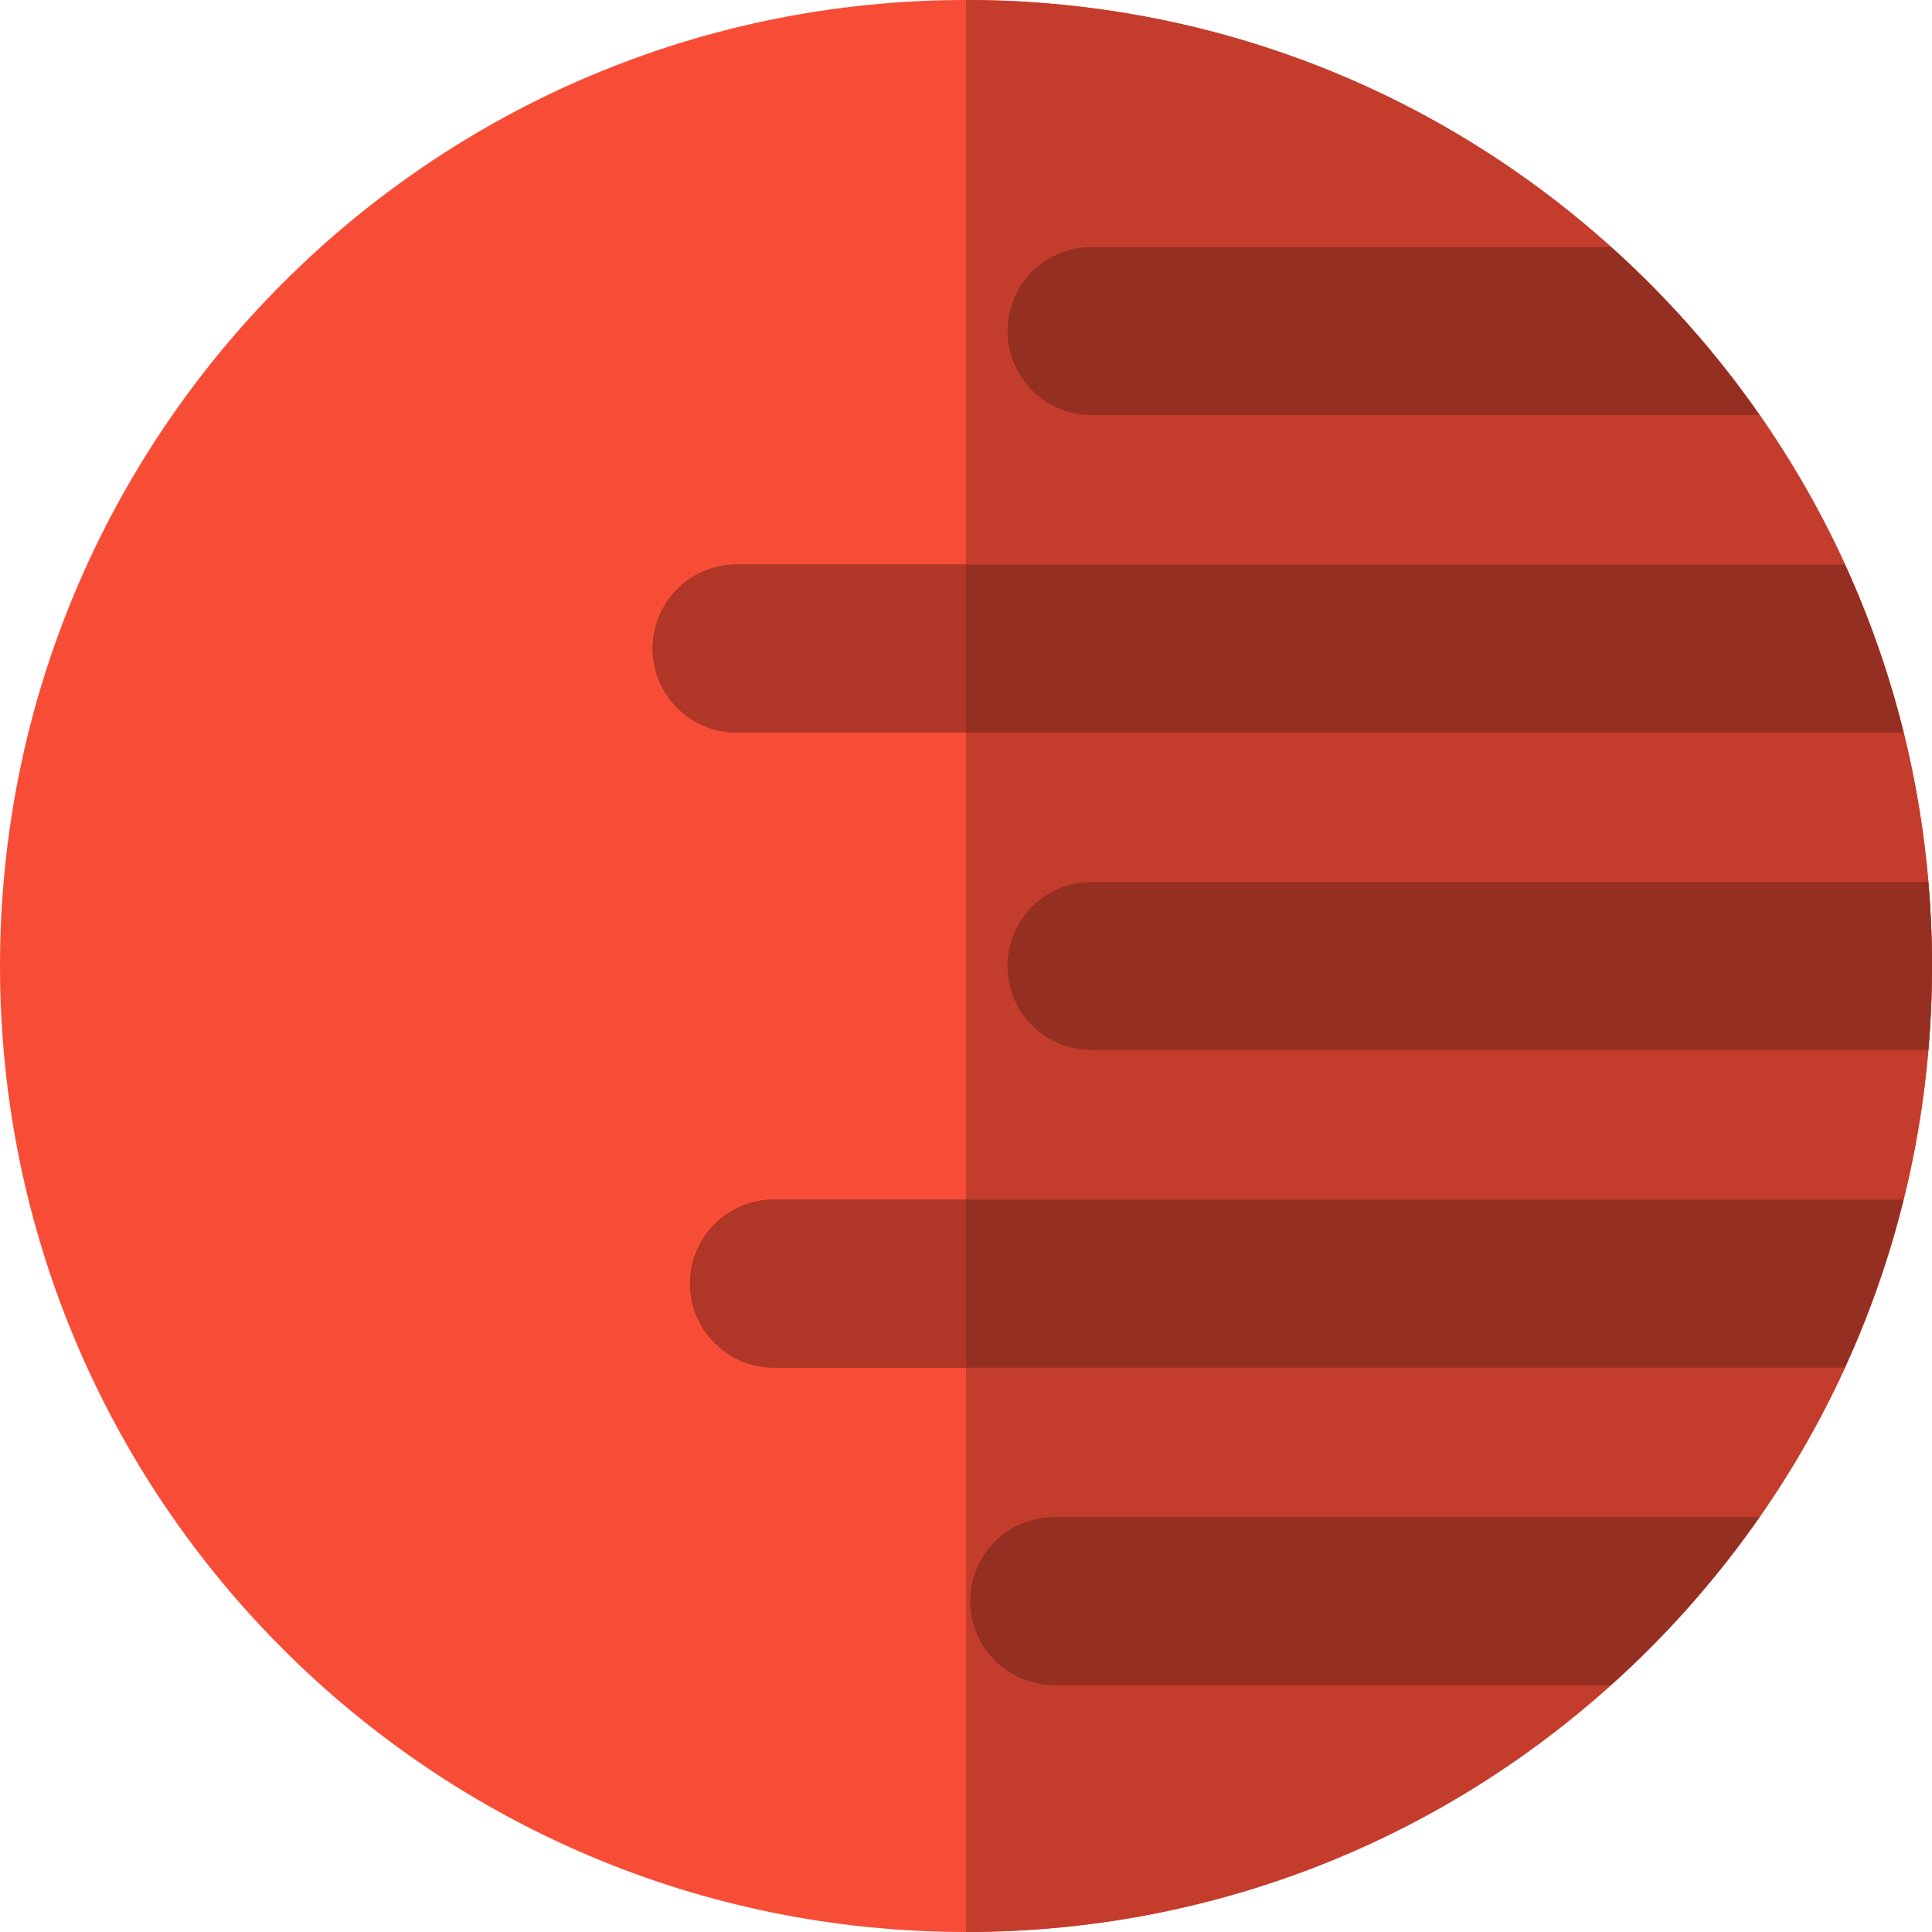
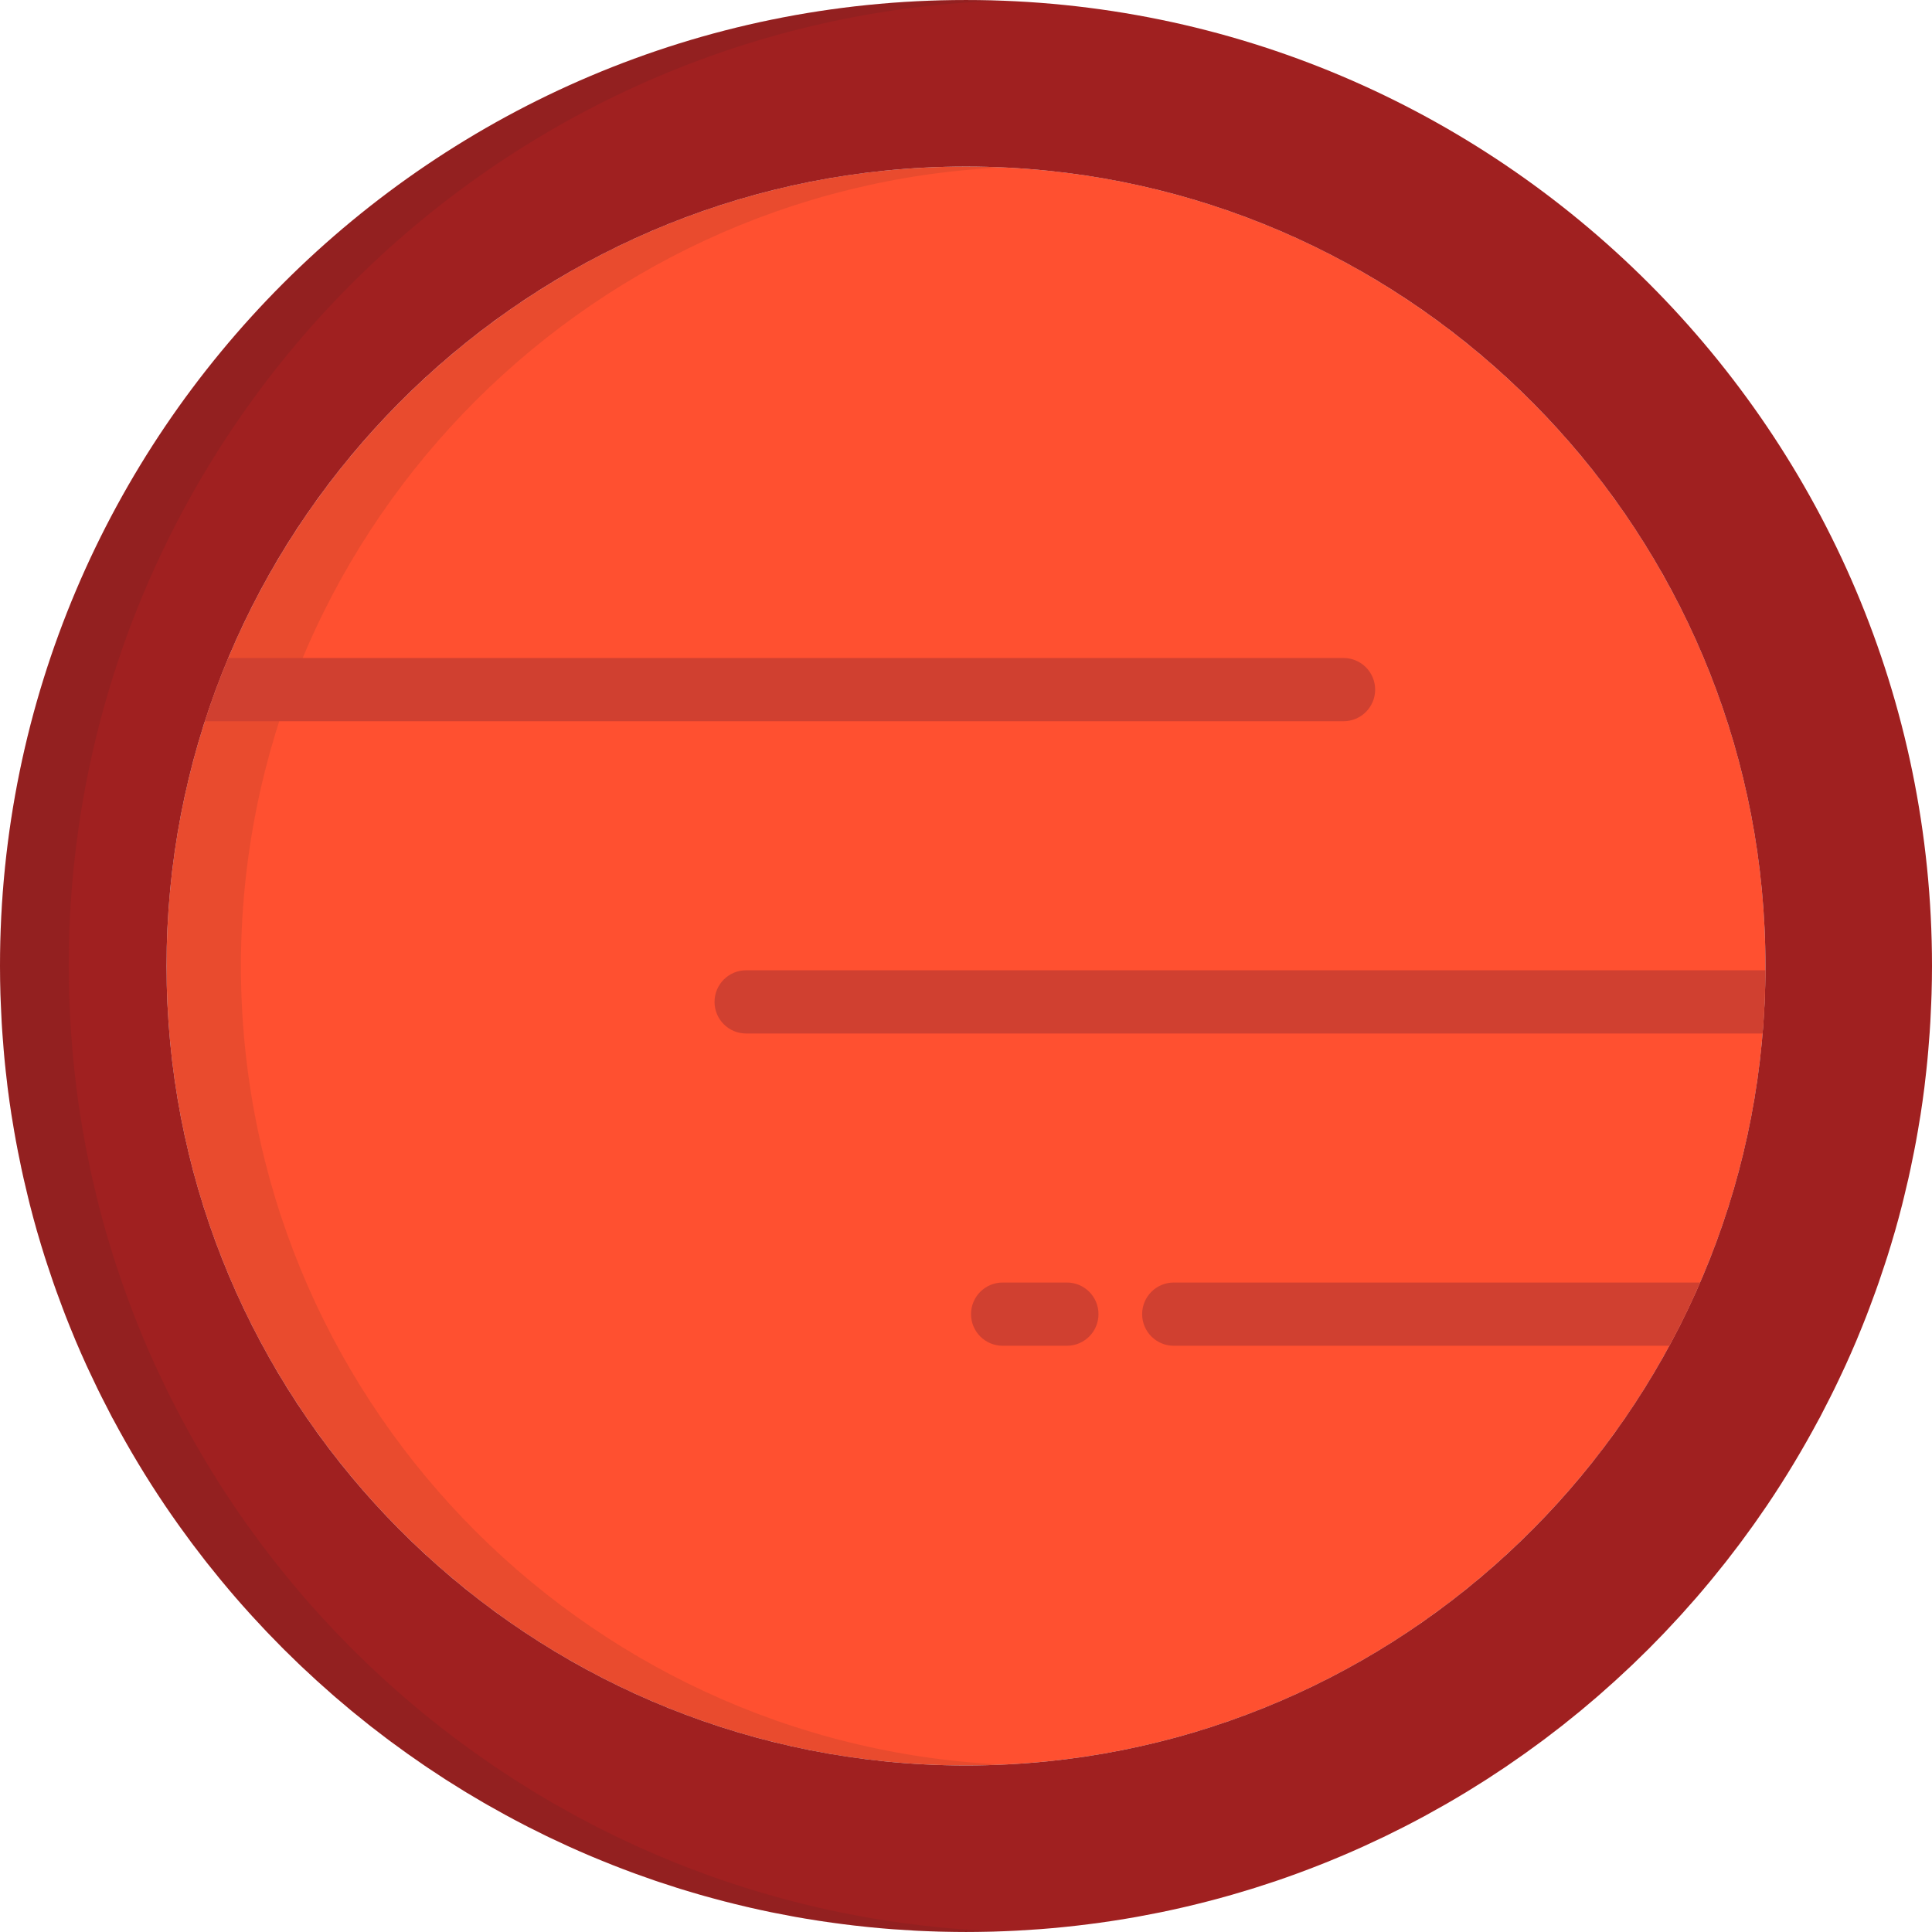
- <svg xmlns="http://www.w3.org/2000/svg" height="800px" width="800px" version="1.1" id="Layer_1" viewBox="0 0 511.998 511.998" xml:space="preserve">
-   <circle style="fill:#F74D37;" cx="255.998" cy="255.998" r="255.998" />
-   <path style="fill:#C43D2C;" d="M255.999,511.998c0-86.786,0-424.057,0-511.997c68.379,0,132.666,26.628,181.018,74.981l0,0l0,0  c48.351,48.351,74.981,112.638,74.981,181.018s-26.628,132.666-74.981,181.018C388.667,485.37,324.379,511.998,255.999,511.998z" />
-   <g>
-     <path style="fill:#952F22;" d="M195.225,194.126h309.227c-3.833-15.441-9.061-30.33-15.555-44.521H195.225   c-12.295,0-22.261,9.966-22.261,22.261S182.931,194.126,195.225,194.126z" />
-     <path style="fill:#952F22;" d="M279.365,402.047c-12.295,0-22.261,9.966-22.261,22.261s9.966,22.261,22.261,22.261h147.553   c14.764-13.251,27.976-28.193,39.339-44.521H279.365z" />
-     <path style="fill:#952F22;" d="M205.124,317.899c-12.295,0-22.261,9.966-22.261,22.261s9.966,22.261,22.261,22.261h283.762   c6.496-14.191,11.726-29.08,15.56-44.521H205.124z" />
-     <path style="fill:#952F22;" d="M289.265,109.979h177.01c-11.36-16.327-24.567-31.27-39.328-44.521H289.265   c-12.295,0-22.261,9.966-22.261,22.261S276.97,109.979,289.265,109.979z" />
-     <path style="fill:#952F22;" d="M267.004,256.013c0,12.295,9.966,22.261,22.261,22.261h221.758   c0.633-7.342,0.975-14.767,0.975-22.272c0-7.497-0.342-14.915-0.973-22.25h-221.76C276.97,233.752,267.004,243.718,267.004,256.013   z" />
+ <svg xmlns="http://www.w3.org/2000/svg" height="800px" width="800px" version="1.1" id="Layer_1" viewBox="0 0 512 512" xml:space="preserve">
+   <path style="fill:#FF5030;" d="M256.001,44.143c-116.82,0-211.86,95.04-211.86,211.86s95.04,211.86,211.86,211.86 s211.863-95.04,211.863-211.86S372.821,44.143,256.001,44.143z" />
+   <path style="opacity:0.1;fill:#231F20;enable-background:new;" d="M63.85,256.003c0-113.516,89.744-206.456,202.006-211.624 c-3.268-0.151-6.551-0.237-9.855-0.237c-116.82,0-211.86,95.04-211.86,211.86s95.04,211.86,211.86,211.86 c3.304,0,6.587-0.086,9.855-0.237C153.593,462.46,63.85,369.519,63.85,256.003z" />
+   <path style="fill:#A02020;" d="M441.416,432.339c1.232-1.295,2.45-2.604,3.654-3.925c0.261-0.287,0.522-0.575,0.781-0.862 c1.229-1.357,2.445-2.723,3.645-4.106c0.002-0.002,0.003-0.004,0.006-0.007c1.197-1.381,2.374-2.779,3.542-4.187 c0.25-0.302,0.499-0.602,0.748-0.905c1.134-1.377,2.254-2.767,3.36-4.169c0.188-0.239,0.373-0.48,0.561-0.718 c1.004-1.285,1.997-2.58,2.979-3.885c0.184-0.246,0.371-0.488,0.554-0.734c1.067-1.428,2.117-2.868,3.152-4.32 c0.232-0.324,0.462-0.65,0.693-0.975c1.049-1.48,2.084-2.968,3.102-4.471c5.008-7.404,9.624-15.091,13.851-23.016l0.159-0.261 c0.217-0.409,0.42-0.828,0.636-1.239c0.742-1.415,1.471-2.838,2.188-4.268c0.354-0.708,0.71-1.415,1.058-2.126 c0.766-1.563,1.51-3.137,2.244-4.717c0.259-0.555,0.525-1.106,0.777-1.663c0.975-2.14,1.925-4.295,2.843-6.465 c0.144-0.344,0.279-0.691,0.423-1.035c0.761-1.823,1.504-3.655,2.222-5.498c0.28-0.719,0.551-1.443,0.824-2.166 c0.572-1.505,1.132-3.014,1.674-4.533c0.282-0.785,0.56-1.573,0.833-2.361c0.535-1.539,1.051-3.086,1.557-4.638 c0.235-0.72,0.475-1.438,0.703-2.16c0.649-2.055,1.273-4.121,1.871-6.197c0.06-0.206,0.124-0.407,0.183-0.612 c0.652-2.285,1.267-4.585,1.855-6.896c0.173-0.682,0.335-1.373,0.503-2.059c0.404-1.644,0.799-3.291,1.171-4.947 c0.187-0.827,0.364-1.655,0.542-2.486c0.337-1.571,0.659-3.147,0.966-4.728c0.16-0.818,0.321-1.636,0.471-2.457 c0.328-1.778,0.632-3.563,0.923-5.354c0.098-0.599,0.207-1.195,0.299-1.796c0.37-2.384,0.708-4.776,1.011-7.182 c0.067-0.534,0.12-1.072,0.184-1.607c0.225-1.881,0.435-3.764,0.618-5.657c0.082-0.837,0.151-1.676,0.224-2.514 c0.142-1.631,0.27-3.265,0.382-4.905c0.06-0.881,0.117-1.763,0.168-2.646c0.098-1.698,0.174-3.399,0.239-5.105 c0.029-0.781,0.067-1.559,0.089-2.342c0.072-2.47,0.116-4.946,0.116-7.433C512,114.845,397.159,0.003,256.001,0.003 S0,114.845,0,256.003c0,2.488,0.045,4.963,0.116,7.433c0.022,0.782,0.06,1.56,0.089,2.342c0.065,1.706,0.141,3.408,0.239,5.105 c0.05,0.884,0.108,1.765,0.168,2.646c0.112,1.64,0.24,3.274,0.382,4.905c0.074,0.839,0.143,1.678,0.225,2.513 c0.183,1.897,0.393,3.786,0.62,5.669c0.064,0.531,0.116,1.065,0.182,1.595c0.304,2.405,0.641,4.801,1.011,7.186 c0.093,0.6,0.201,1.196,0.299,1.795c0.29,1.791,0.594,3.576,0.923,5.353c0.151,0.822,0.312,1.642,0.472,2.462 c0.307,1.579,0.629,3.153,0.964,4.723c0.178,0.831,0.356,1.661,0.544,2.489c0.372,1.655,0.765,3.304,1.17,4.947 c0.168,0.686,0.33,1.375,0.503,2.059c0.589,2.31,1.203,4.611,1.855,6.896c0.059,0.206,0.123,0.407,0.183,0.612 c0.598,2.077,1.222,4.142,1.871,6.197c0.228,0.722,0.468,1.44,0.703,2.16c0.505,1.553,1.022,3.099,1.557,4.638 c0.274,0.789,0.552,1.575,0.833,2.361c0.543,1.519,1.104,3.03,1.676,4.536c0.274,0.72,0.543,1.442,0.822,2.159 c0.72,1.844,1.463,3.678,2.224,5.502c0.143,0.343,0.278,0.69,0.422,1.033c0.918,2.17,1.868,4.325,2.843,6.465 c0.252,0.557,0.519,1.108,0.777,1.663c0.734,1.581,1.478,3.153,2.244,4.717c0.349,0.712,0.704,1.419,1.058,2.126 c0.717,1.43,1.447,2.854,2.188,4.268c0.216,0.411,0.419,0.83,0.636,1.239l0.159,0.261c4.223,7.922,8.838,15.605,13.844,23.005 c1.019,1.508,2.059,2.999,3.109,4.483c0.23,0.325,0.46,0.651,0.693,0.975c1.037,1.451,2.085,2.892,3.152,4.32 c0.183,0.247,0.37,0.489,0.554,0.734c0.982,1.305,1.975,2.599,2.979,3.885c0.188,0.239,0.373,0.48,0.561,0.718 c1.105,1.403,2.226,2.791,3.36,4.169c0.249,0.303,0.498,0.603,0.748,0.905c1.168,1.407,2.345,2.806,3.542,4.187 c0.002,0.002,0.003,0.004,0.006,0.007c1.199,1.383,2.416,2.749,3.645,4.106c0.26,0.287,0.519,0.575,0.781,0.862 c1.204,1.321,2.422,2.629,3.654,3.925c0.202,0.212,0.405,0.422,0.609,0.633c1.139,1.189,2.291,2.368,3.453,3.535 c0.206,0.207,0.408,0.413,0.614,0.62c1.268,1.264,2.549,2.514,3.843,3.752c0.276,0.264,0.555,0.528,0.832,0.791 c2.661,2.524,5.375,4.992,8.141,7.401c0.288,0.251,0.575,0.502,0.865,0.752c1.357,1.172,2.726,2.331,4.108,3.475 c0.22,0.182,0.442,0.361,0.664,0.541c1.28,1.052,2.571,2.093,3.873,3.121c0.225,0.178,0.447,0.356,0.672,0.534 c1.412,1.108,2.838,2.201,4.274,3.278c0.304,0.228,0.61,0.455,0.914,0.681c2.952,2.198,5.953,4.333,9.001,6.405 c0.311,0.21,0.621,0.422,0.933,0.631c1.495,1.006,3,2.001,4.517,2.977c0.239,0.154,0.481,0.305,0.722,0.457 c1.405,0.898,2.818,1.782,4.241,2.652c0.242,0.147,0.484,0.298,0.726,0.445c1.543,0.937,3.097,1.854,4.661,2.76 c0.328,0.19,0.658,0.378,0.989,0.566c3.208,1.836,6.459,3.606,9.752,5.305c0.34,0.174,0.677,0.351,1.018,0.524 c1.613,0.823,3.235,1.632,4.868,2.423c0.257,0.124,0.517,0.246,0.775,0.37c1.51,0.724,3.028,1.434,4.553,2.129 c0.264,0.121,0.528,0.243,0.792,0.363c1.653,0.747,3.319,1.473,4.992,2.187c0.354,0.151,0.71,0.301,1.066,0.449 c3.431,1.444,6.902,2.815,10.406,4.111c0.363,0.135,0.727,0.27,1.092,0.402c1.716,0.627,3.438,1.235,5.172,1.826 c0.278,0.094,0.559,0.185,0.838,0.279c1.6,0.537,3.205,1.06,4.819,1.567c0.283,0.088,0.564,0.181,0.848,0.268 c1.75,0.544,3.512,1.067,5.278,1.574c0.379,0.108,0.756,0.213,1.136,0.321c3.624,1.021,7.28,1.965,10.965,2.827 c0.389,0.092,0.776,0.182,1.165,0.271c1.803,0.413,3.611,0.81,5.428,1.185c0.296,0.061,0.591,0.117,0.888,0.178 c1.674,0.34,3.356,0.662,5.043,0.968c0.3,0.055,0.598,0.112,0.898,0.165c1.833,0.326,3.671,0.63,5.516,0.916 c0.401,0.063,0.803,0.122,1.204,0.182c3.786,0.57,7.598,1.056,11.434,1.458c0.407,0.042,0.811,0.085,1.219,0.126 c1.875,0.187,3.755,0.355,5.643,0.502c0.312,0.023,0.627,0.045,0.941,0.067c1.732,0.127,3.468,0.238,5.212,0.332 c0.317,0.018,0.634,0.037,0.954,0.052c1.898,0.095,3.802,0.165,5.71,0.218c0.417,0.011,0.834,0.02,1.251,0.029 c1.96,0.045,3.924,0.075,5.893,0.075c1.97,0,3.933-0.03,5.893-0.075c0.417-0.009,0.834-0.019,1.251-0.029 c1.908-0.052,3.812-0.123,5.71-0.218c0.318-0.016,0.636-0.035,0.954-0.052c1.744-0.094,3.48-0.204,5.212-0.332 c0.314-0.022,0.629-0.044,0.941-0.067c1.887-0.146,3.768-0.315,5.643-0.502c0.407-0.041,0.812-0.084,1.219-0.126 c3.837-0.401,7.649-0.888,11.434-1.458c0.401-0.06,0.803-0.12,1.204-0.182c1.844-0.287,3.683-0.59,5.516-0.916 c0.3-0.054,0.598-0.112,0.898-0.165c1.687-0.307,3.368-0.63,5.042-0.968c0.297-0.06,0.593-0.116,0.889-0.178 c1.817-0.375,3.626-0.771,5.428-1.185c0.389-0.089,0.776-0.18,1.165-0.271c3.686-0.862,7.341-1.806,10.965-2.827 c0.38-0.107,0.757-0.212,1.136-0.321c1.766-0.507,3.526-1.03,5.278-1.574c0.284-0.087,0.565-0.18,0.848-0.268 c1.613-0.507,3.219-1.03,4.819-1.567c0.279-0.094,0.56-0.185,0.838-0.279c1.734-0.59,3.456-1.2,5.172-1.826 c0.364-0.132,0.728-0.267,1.091-0.402c3.505-1.296,6.975-2.666,10.406-4.111c0.355-0.15,0.712-0.299,1.066-0.449 c1.673-0.714,3.338-1.44,4.992-2.187c0.264-0.12,0.528-0.243,0.792-0.363c1.525-0.695,3.044-1.405,4.553-2.129 c0.259-0.124,0.518-0.246,0.775-0.37c1.633-0.791,3.255-1.6,4.868-2.423c0.341-0.173,0.678-0.35,1.018-0.524 c3.293-1.699,6.544-3.468,9.752-5.305c0.331-0.189,0.66-0.376,0.989-0.566c1.564-0.906,3.119-1.823,4.661-2.76 c0.243-0.147,0.485-0.298,0.726-0.445c1.422-0.87,2.836-1.754,4.241-2.652c0.24-0.153,0.483-0.304,0.72-0.457 c1.517-0.976,3.02-1.969,4.515-2.975c0.314-0.211,0.624-0.423,0.937-0.636c3.047-2.071,6.046-4.207,8.999-6.403 c0.304-0.227,0.61-0.454,0.914-0.681c1.435-1.079,2.863-2.17,4.274-3.278c0.224-0.176,0.447-0.355,0.672-0.534 c1.301-1.028,2.591-2.069,3.873-3.121c0.22-0.18,0.442-0.359,0.664-0.541c1.382-1.144,2.751-2.304,4.108-3.475 c0.29-0.25,0.577-0.5,0.865-0.752c2.767-2.409,5.48-4.877,8.141-7.401c0.277-0.262,0.556-0.527,0.832-0.791 c1.293-1.238,2.576-2.489,3.843-3.752c0.207-0.207,0.409-0.413,0.614-0.62c1.162-1.167,2.312-2.347,3.453-3.535 C441.01,432.761,441.213,432.551,441.416,432.339z M234.369,466.767c-106.699-10.869-190.23-101.245-190.23-210.765 S127.67,56.107,234.369,45.238c7.112-0.725,14.329-1.096,21.63-1.096s14.518,0.371,21.63,1.096 c106.7,10.869,190.23,101.245,190.23,210.765s-83.531,199.895-190.23,210.765c-7.112,0.725-14.329,1.096-21.63,1.096 C248.699,467.864,241.483,467.493,234.369,466.767z" />
+   <g style="opacity:0.1;">
+     <path style="fill:#231F20;" d="M261.367,511.68c-0.318-0.016-0.636-0.035-0.954-0.052c-1.741-0.094-3.479-0.204-5.212-0.332 c-0.314-0.022-0.629-0.044-0.941-0.067c-1.887-0.146-3.767-0.315-5.643-0.502c-0.405-0.041-0.812-0.084-1.218-0.126 c-3.838-0.401-7.649-0.888-11.434-1.458c-0.401-0.06-0.804-0.12-1.204-0.182c-1.845-0.287-3.684-0.59-5.516-0.916 c-0.302-0.054-0.599-0.112-0.899-0.165c-1.687-0.307-3.369-0.63-5.043-0.968c-0.296-0.06-0.592-0.116-0.887-0.178 c-1.817-0.375-3.626-0.771-5.428-1.185c-0.39-0.089-0.776-0.18-1.165-0.271c-3.687-0.862-7.342-1.806-10.966-2.827 c-0.379-0.107-0.757-0.212-1.136-0.321c-1.766-0.507-3.526-1.03-5.278-1.574c-0.284-0.087-0.565-0.18-0.848-0.268 c-1.613-0.507-3.219-1.03-4.818-1.567c-0.279-0.094-0.559-0.185-0.838-0.279c-1.732-0.59-3.456-1.2-5.172-1.826 c-0.364-0.132-0.727-0.267-1.091-0.402c-3.505-1.296-6.975-2.666-10.406-4.111c-0.355-0.15-0.712-0.299-1.066-0.449 c-1.672-0.714-3.337-1.44-4.992-2.187c-0.264-0.12-0.527-0.243-0.791-0.363c-1.526-0.695-3.045-1.405-4.554-2.129 c-0.258-0.124-0.518-0.246-0.775-0.37c-1.633-0.791-3.255-1.6-4.868-2.423c-0.341-0.173-0.678-0.35-1.018-0.524 c-3.292-1.699-6.544-3.468-9.752-5.305c-0.33-0.189-0.659-0.376-0.989-0.566c-1.563-0.906-3.119-1.823-4.661-2.76 c-0.244-0.147-0.484-0.298-0.725-0.445c-1.423-0.87-2.837-1.754-4.242-2.652c-0.24-0.153-0.481-0.304-0.722-0.457 c-1.517-0.976-3.022-1.97-4.517-2.977c-0.311-0.21-0.622-0.421-0.933-0.631c-3.048-2.072-6.048-4.208-9-6.405 c-0.305-0.227-0.611-0.454-0.914-0.681c-1.436-1.079-2.863-2.17-4.275-3.278c-0.225-0.176-0.447-0.355-0.672-0.534 c-1.301-1.028-2.591-2.069-3.873-3.121c-0.22-0.18-0.442-0.359-0.662-0.541c-1.383-1.144-2.751-2.304-4.11-3.475 c-0.289-0.25-0.577-0.5-0.865-0.752c-2.767-2.409-5.48-4.877-8.141-7.401c-0.277-0.262-0.555-0.527-0.832-0.791 c-1.294-1.238-2.576-2.489-3.843-3.752c-0.207-0.207-0.409-0.413-0.614-0.62c-1.162-1.167-2.312-2.347-3.452-3.535 c-0.203-0.211-0.408-0.421-0.61-0.633c-1.232-1.295-2.449-2.604-3.654-3.925c-0.261-0.287-0.522-0.575-0.781-0.862 c-1.228-1.357-2.445-2.723-3.645-4.106c-0.002-0.002-0.003-0.004-0.006-0.007c-1.196-1.381-2.374-2.779-3.542-4.187 c-0.25-0.302-0.499-0.602-0.748-0.905c-1.134-1.377-2.254-2.767-3.36-4.169c-0.188-0.239-0.373-0.48-0.561-0.718 c-1.004-1.285-1.997-2.58-2.979-3.885c-0.184-0.246-0.371-0.488-0.554-0.734c-1.066-1.428-2.116-2.868-3.152-4.32 c-0.232-0.324-0.461-0.65-0.693-0.975c-1.05-1.483-2.09-2.975-3.109-4.483c-5.005-7.4-9.62-15.083-13.844-23.005l-0.159-0.261 c-0.217-0.409-0.42-0.828-0.634-1.239c-0.743-1.415-1.472-2.838-2.189-4.268c-0.354-0.708-0.71-1.415-1.058-2.126 c-0.764-1.563-1.509-3.137-2.244-4.717c-0.257-0.555-0.524-1.106-0.777-1.663c-0.975-2.14-1.925-4.295-2.842-6.465 c-0.145-0.343-0.28-0.69-0.423-1.033c-0.762-1.824-1.504-3.657-2.223-5.502c-0.28-0.717-0.55-1.439-0.822-2.159 c-0.572-1.507-1.133-3.017-1.677-4.536c-0.281-0.786-0.56-1.573-0.833-2.361c-0.535-1.539-1.051-3.086-1.557-4.638 c-0.233-0.72-0.475-1.438-0.703-2.16c-0.648-2.055-1.273-4.121-1.871-6.197c-0.06-0.206-0.124-0.407-0.183-0.612 c-0.651-2.285-1.267-4.585-1.855-6.896c-0.173-0.682-0.334-1.373-0.503-2.059c-0.404-1.643-0.798-3.291-1.17-4.947 c-0.187-0.828-0.365-1.658-0.544-2.489c-0.336-1.568-0.657-3.143-0.964-4.723c-0.16-0.82-0.321-1.64-0.472-2.462 c-0.328-1.777-0.632-3.562-0.923-5.353c-0.097-0.599-0.207-1.195-0.299-1.795c-0.37-2.385-0.708-4.78-1.011-7.186 c-0.067-0.531-0.12-1.063-0.182-1.595c-0.226-1.884-0.436-3.772-0.62-5.669c-0.082-0.836-0.151-1.674-0.223-2.513 c-0.143-1.631-0.271-3.265-0.383-4.905c-0.06-0.881-0.116-1.763-0.168-2.646c-0.098-1.698-0.174-3.399-0.239-5.105 c-0.029-0.781-0.067-1.559-0.089-2.342c-0.07-2.47-0.116-4.946-0.116-7.433c0-138.108,109.935-251.003,246.889-255.821 c-3.025-0.112-6.06-0.184-9.11-0.184C114.842,0.003,0,114.845,0,256.003c0,2.488,0.045,4.963,0.116,7.433 c0.022,0.782,0.06,1.56,0.089,2.342c0.065,1.706,0.141,3.408,0.239,5.105c0.05,0.884,0.108,1.765,0.168,2.646 c0.112,1.64,0.24,3.274,0.382,4.905c0.074,0.839,0.143,1.678,0.225,2.513c0.183,1.897,0.393,3.786,0.62,5.669 c0.064,0.531,0.116,1.065,0.182,1.595c0.304,2.405,0.641,4.801,1.011,7.186c0.093,0.6,0.201,1.196,0.299,1.795 c0.29,1.791,0.594,3.576,0.923,5.353c0.151,0.822,0.312,1.642,0.472,2.462c0.307,1.579,0.629,3.153,0.964,4.723 c0.178,0.831,0.356,1.661,0.544,2.489c0.372,1.655,0.765,3.304,1.17,4.947c0.168,0.686,0.33,1.375,0.503,2.059 c0.589,2.31,1.203,4.611,1.855,6.896c0.059,0.206,0.123,0.407,0.183,0.612c0.598,2.077,1.222,4.142,1.871,6.197 c0.228,0.722,0.468,1.44,0.703,2.16c0.505,1.553,1.022,3.099,1.557,4.638c0.274,0.789,0.552,1.575,0.833,2.361 c0.543,1.519,1.104,3.03,1.676,4.536c0.274,0.72,0.543,1.442,0.822,2.159c0.72,1.844,1.463,3.678,2.224,5.502 c0.143,0.343,0.278,0.69,0.422,1.033c0.918,2.17,1.868,4.325,2.843,6.465c0.252,0.557,0.519,1.108,0.777,1.663 c0.734,1.581,1.478,3.153,2.244,4.717c0.349,0.712,0.704,1.419,1.058,2.126c0.717,1.43,1.447,2.854,2.188,4.268 c0.216,0.411,0.419,0.83,0.636,1.239l0.159,0.261c4.223,7.922,8.838,15.605,13.844,23.005c1.019,1.508,2.059,2.999,3.109,4.483 c0.23,0.325,0.46,0.651,0.693,0.975c1.037,1.451,2.085,2.892,3.152,4.32c0.183,0.247,0.37,0.489,0.554,0.734 c0.982,1.305,1.975,2.599,2.979,3.885c0.188,0.239,0.373,0.48,0.561,0.718c1.105,1.403,2.226,2.791,3.36,4.169 c0.249,0.303,0.498,0.603,0.748,0.905c1.168,1.407,2.345,2.806,3.542,4.187c0.002,0.002,0.003,0.004,0.006,0.007 c1.199,1.383,2.416,2.749,3.645,4.106c0.26,0.287,0.519,0.575,0.781,0.862c1.204,1.321,2.422,2.629,3.654,3.925 c0.202,0.212,0.405,0.422,0.609,0.633c1.139,1.189,2.291,2.368,3.453,3.535c0.206,0.207,0.408,0.413,0.614,0.62 c1.268,1.264,2.549,2.514,3.843,3.752c0.276,0.264,0.555,0.528,0.832,0.791c2.661,2.524,5.375,4.992,8.141,7.401 c0.288,0.251,0.575,0.502,0.865,0.752c1.357,1.172,2.726,2.331,4.108,3.475c0.22,0.182,0.442,0.361,0.664,0.541 c1.28,1.052,2.571,2.093,3.873,3.121c0.225,0.178,0.447,0.356,0.672,0.534c1.412,1.108,2.838,2.201,4.274,3.278 c0.304,0.228,0.61,0.455,0.914,0.681c2.952,2.198,5.953,4.333,9.001,6.405c0.311,0.21,0.621,0.422,0.933,0.631 c1.495,1.006,3,2.001,4.517,2.977c0.239,0.154,0.481,0.305,0.722,0.457c1.405,0.898,2.818,1.782,4.241,2.652 c0.242,0.147,0.484,0.298,0.726,0.445c1.543,0.937,3.097,1.854,4.661,2.76c0.328,0.19,0.658,0.378,0.989,0.566 c3.208,1.836,6.459,3.606,9.752,5.305c0.34,0.174,0.677,0.351,1.018,0.524c1.613,0.823,3.235,1.632,4.868,2.423 c0.257,0.124,0.517,0.246,0.775,0.37c1.51,0.724,3.028,1.434,4.553,2.129c0.264,0.121,0.528,0.243,0.792,0.363 c1.653,0.747,3.319,1.473,4.992,2.187c0.354,0.151,0.71,0.301,1.066,0.449c3.431,1.444,6.902,2.815,10.406,4.111 c0.363,0.135,0.727,0.27,1.092,0.402c1.716,0.627,3.438,1.235,5.172,1.826c0.278,0.094,0.559,0.185,0.838,0.279 c1.6,0.537,3.205,1.06,4.819,1.567c0.283,0.088,0.564,0.181,0.848,0.268c1.75,0.544,3.512,1.067,5.278,1.574 c0.379,0.108,0.756,0.213,1.136,0.321c3.624,1.021,7.28,1.965,10.965,2.827c0.389,0.092,0.776,0.182,1.165,0.271 c1.803,0.413,3.611,0.81,5.428,1.185c0.296,0.061,0.591,0.117,0.888,0.178c1.674,0.34,3.356,0.662,5.043,0.968 c0.3,0.055,0.598,0.112,0.898,0.165c1.833,0.326,3.671,0.63,5.516,0.916c0.401,0.063,0.803,0.122,1.204,0.182 c3.786,0.57,7.598,1.056,11.434,1.458c0.407,0.042,0.811,0.085,1.219,0.126c1.875,0.187,3.755,0.355,5.643,0.502 c0.312,0.023,0.627,0.045,0.941,0.067c1.732,0.127,3.468,0.238,5.212,0.332c0.317,0.018,0.634,0.037,0.954,0.052 c1.898,0.095,3.802,0.165,5.71,0.218c0.417,0.011,0.834,0.02,1.251,0.029c1.96,0.045,3.924,0.075,5.893,0.075 c1.97,0,3.933-0.03,5.893-0.075c0.417-0.009,0.834-0.019,1.251-0.029c0.658-0.018,1.31-0.052,1.967-0.075 C263.862,511.78,262.612,511.742,261.367,511.68z" />
  </g>
  <g>
-     <path style="fill:#B03727;" d="M195.225,149.604c-12.295,0-22.261,9.966-22.261,22.261s9.966,22.261,22.261,22.261h60.775v-44.521   H195.225z" />
-     <path style="fill:#B03727;" d="M205.124,317.899c-12.295,0-22.261,9.966-22.261,22.261s9.966,22.261,22.261,22.261h50.876v-44.521   H205.124z" />
+     <path style="fill:#D04030;" d="M356.05,174.379H60.502c-2.293,5.471-4.356,11.063-6.192,16.755H356.05 c4.627,0,8.378-3.75,8.378-8.378C364.427,178.13,360.676,174.379,356.05,174.379z" />
+     <path style="fill:#D04030;" d="M467.849,257.133H197.736c-4.628,0-8.378,3.75-8.378,8.378s3.75,8.378,8.378,8.378h269.363 C467.565,268.36,467.819,262.772,467.849,257.133z" />
+     <path style="fill:#D04030;" d="M450.532,339.885H311.057c-4.627,0-8.378,3.75-8.378,8.378c0,4.628,3.751,8.378,8.378,8.378h131.337 C445.345,351.196,448.056,345.604,450.532,339.885z" />
+     <path style="fill:#D04030;" d="M282.734,356.64h-17.023c-4.627,0-8.378-3.75-8.378-8.378c0-4.628,3.751-8.378,8.378-8.378h17.023 c4.627,0,8.378,3.75,8.378,8.378C291.112,352.89,287.361,356.64,282.734,356.64z" />
  </g>
</svg>
